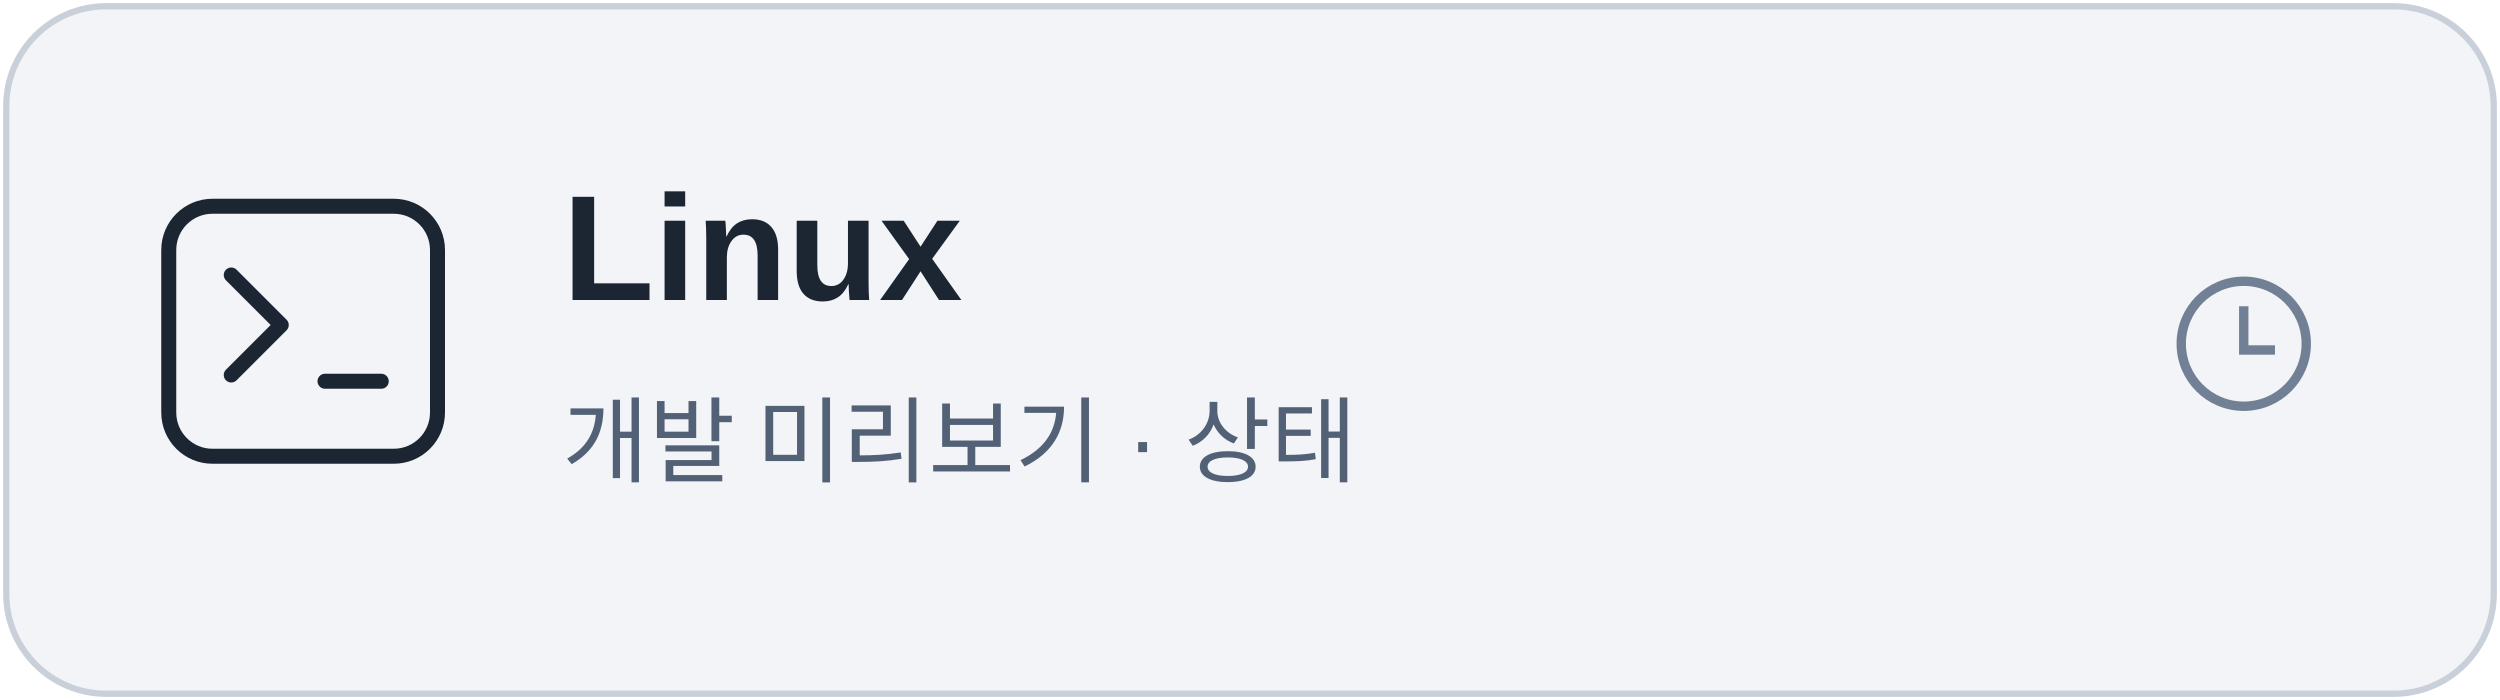
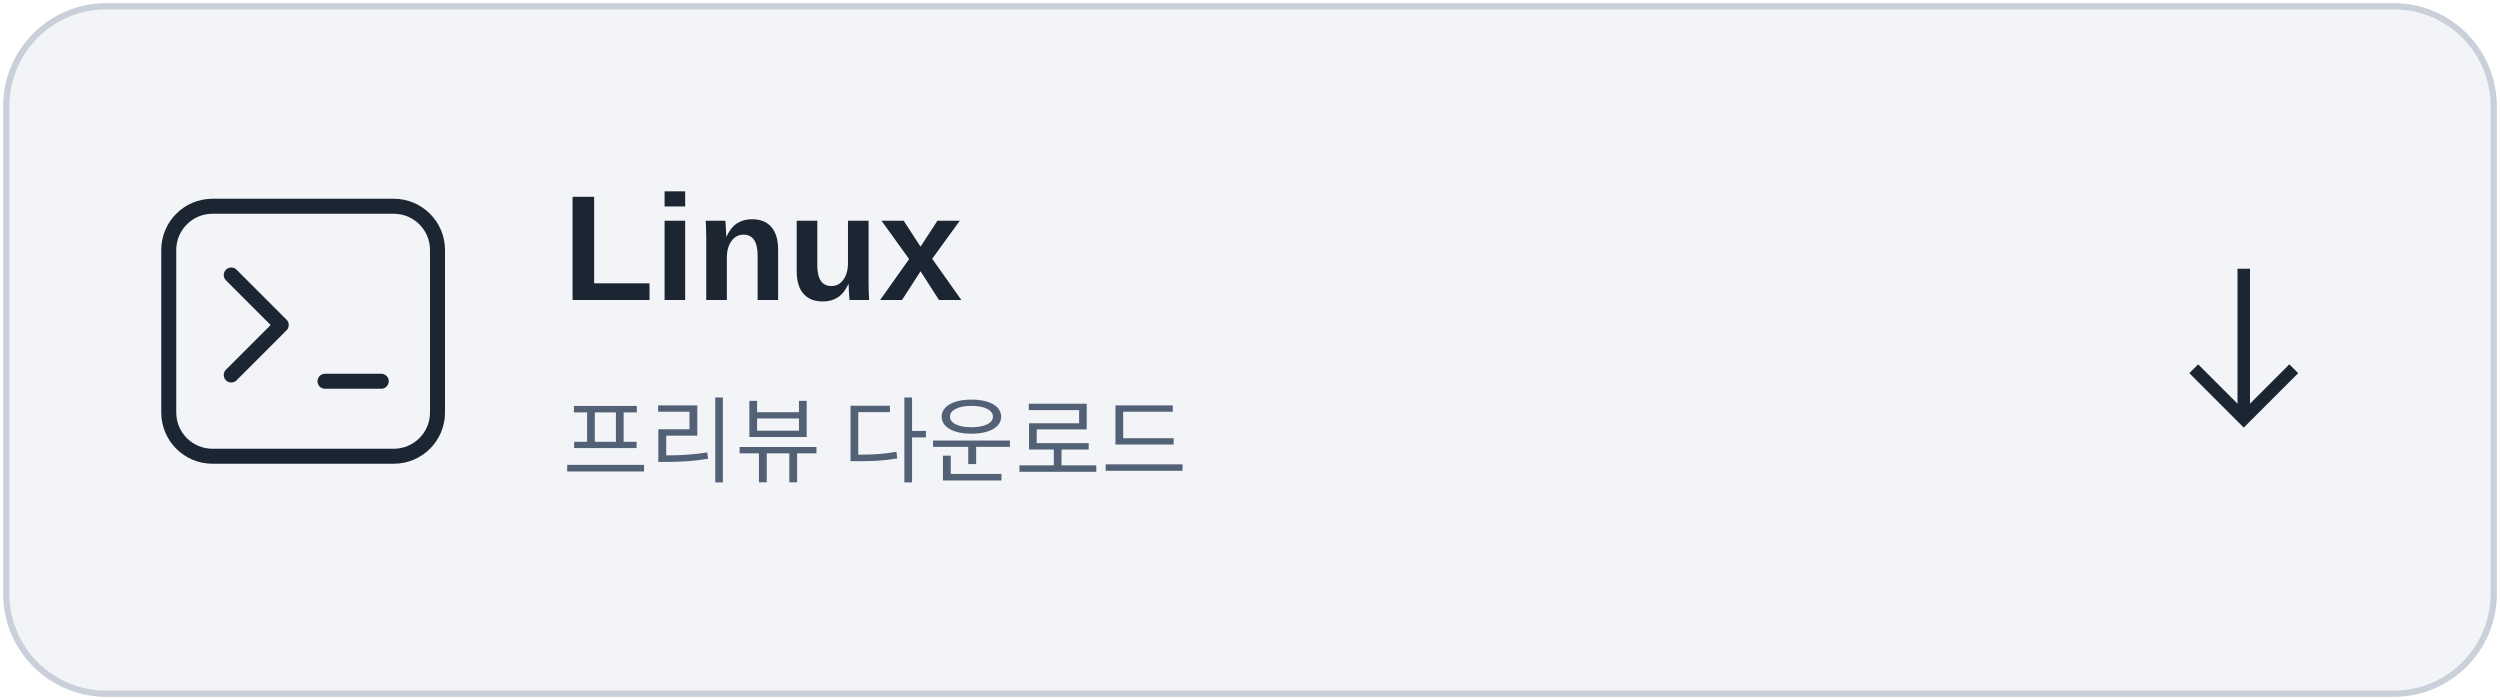
<svg xmlns="http://www.w3.org/2000/svg" width="400" height="112" viewBox="0 0 400 112" role="img" aria-labelledby="title" lang="ko">
  <rect x="1" y="1" width="398" height="110" rx="16" fill="#f2f4f7" stroke="#c9d0da" />
  <g fill="none" stroke="#1c2633" stroke-width="2.4" stroke-linecap="round" stroke-linejoin="round">
    <rect x="27" y="33" width="43" height="40" rx="7" />
    <path d="m37 44 8 8-8 8m15 1h9" />
  </g>
  <text x="90" y="48" font-family="Arial,&quot;Apple SD Gothic Neo&quot;,&quot;Malgun Gothic&quot;,sans-serif" font-size="24" font-weight="700" fill="#1c2633">Linux</text>
-   <text x="90" y="76" font-family="Arial,&quot;Apple SD Gothic Neo&quot;,&quot;Malgun Gothic&quot;,sans-serif" font-size="15" fill="#526176">개발 미리보기 · 상태</text>
-   <circle cx="359" cy="55" r="10" fill="none" stroke="#718094" stroke-width="1.5" />
-   <path d="M359 49v7h5" fill="none" stroke="#718094" stroke-width="1.5" />
+   <text x="90" y="76" font-family="Arial,&quot;Apple SD Gothic Neo&quot;,&quot;Malgun Gothic&quot;,sans-serif" font-size="15" fill="#526176">프리뷰 다운로드</text>
+   <path d="M359 43v24m-8-8 8 8 8-8" fill="none" stroke="#1c2633" stroke-width="2" />
</svg>
